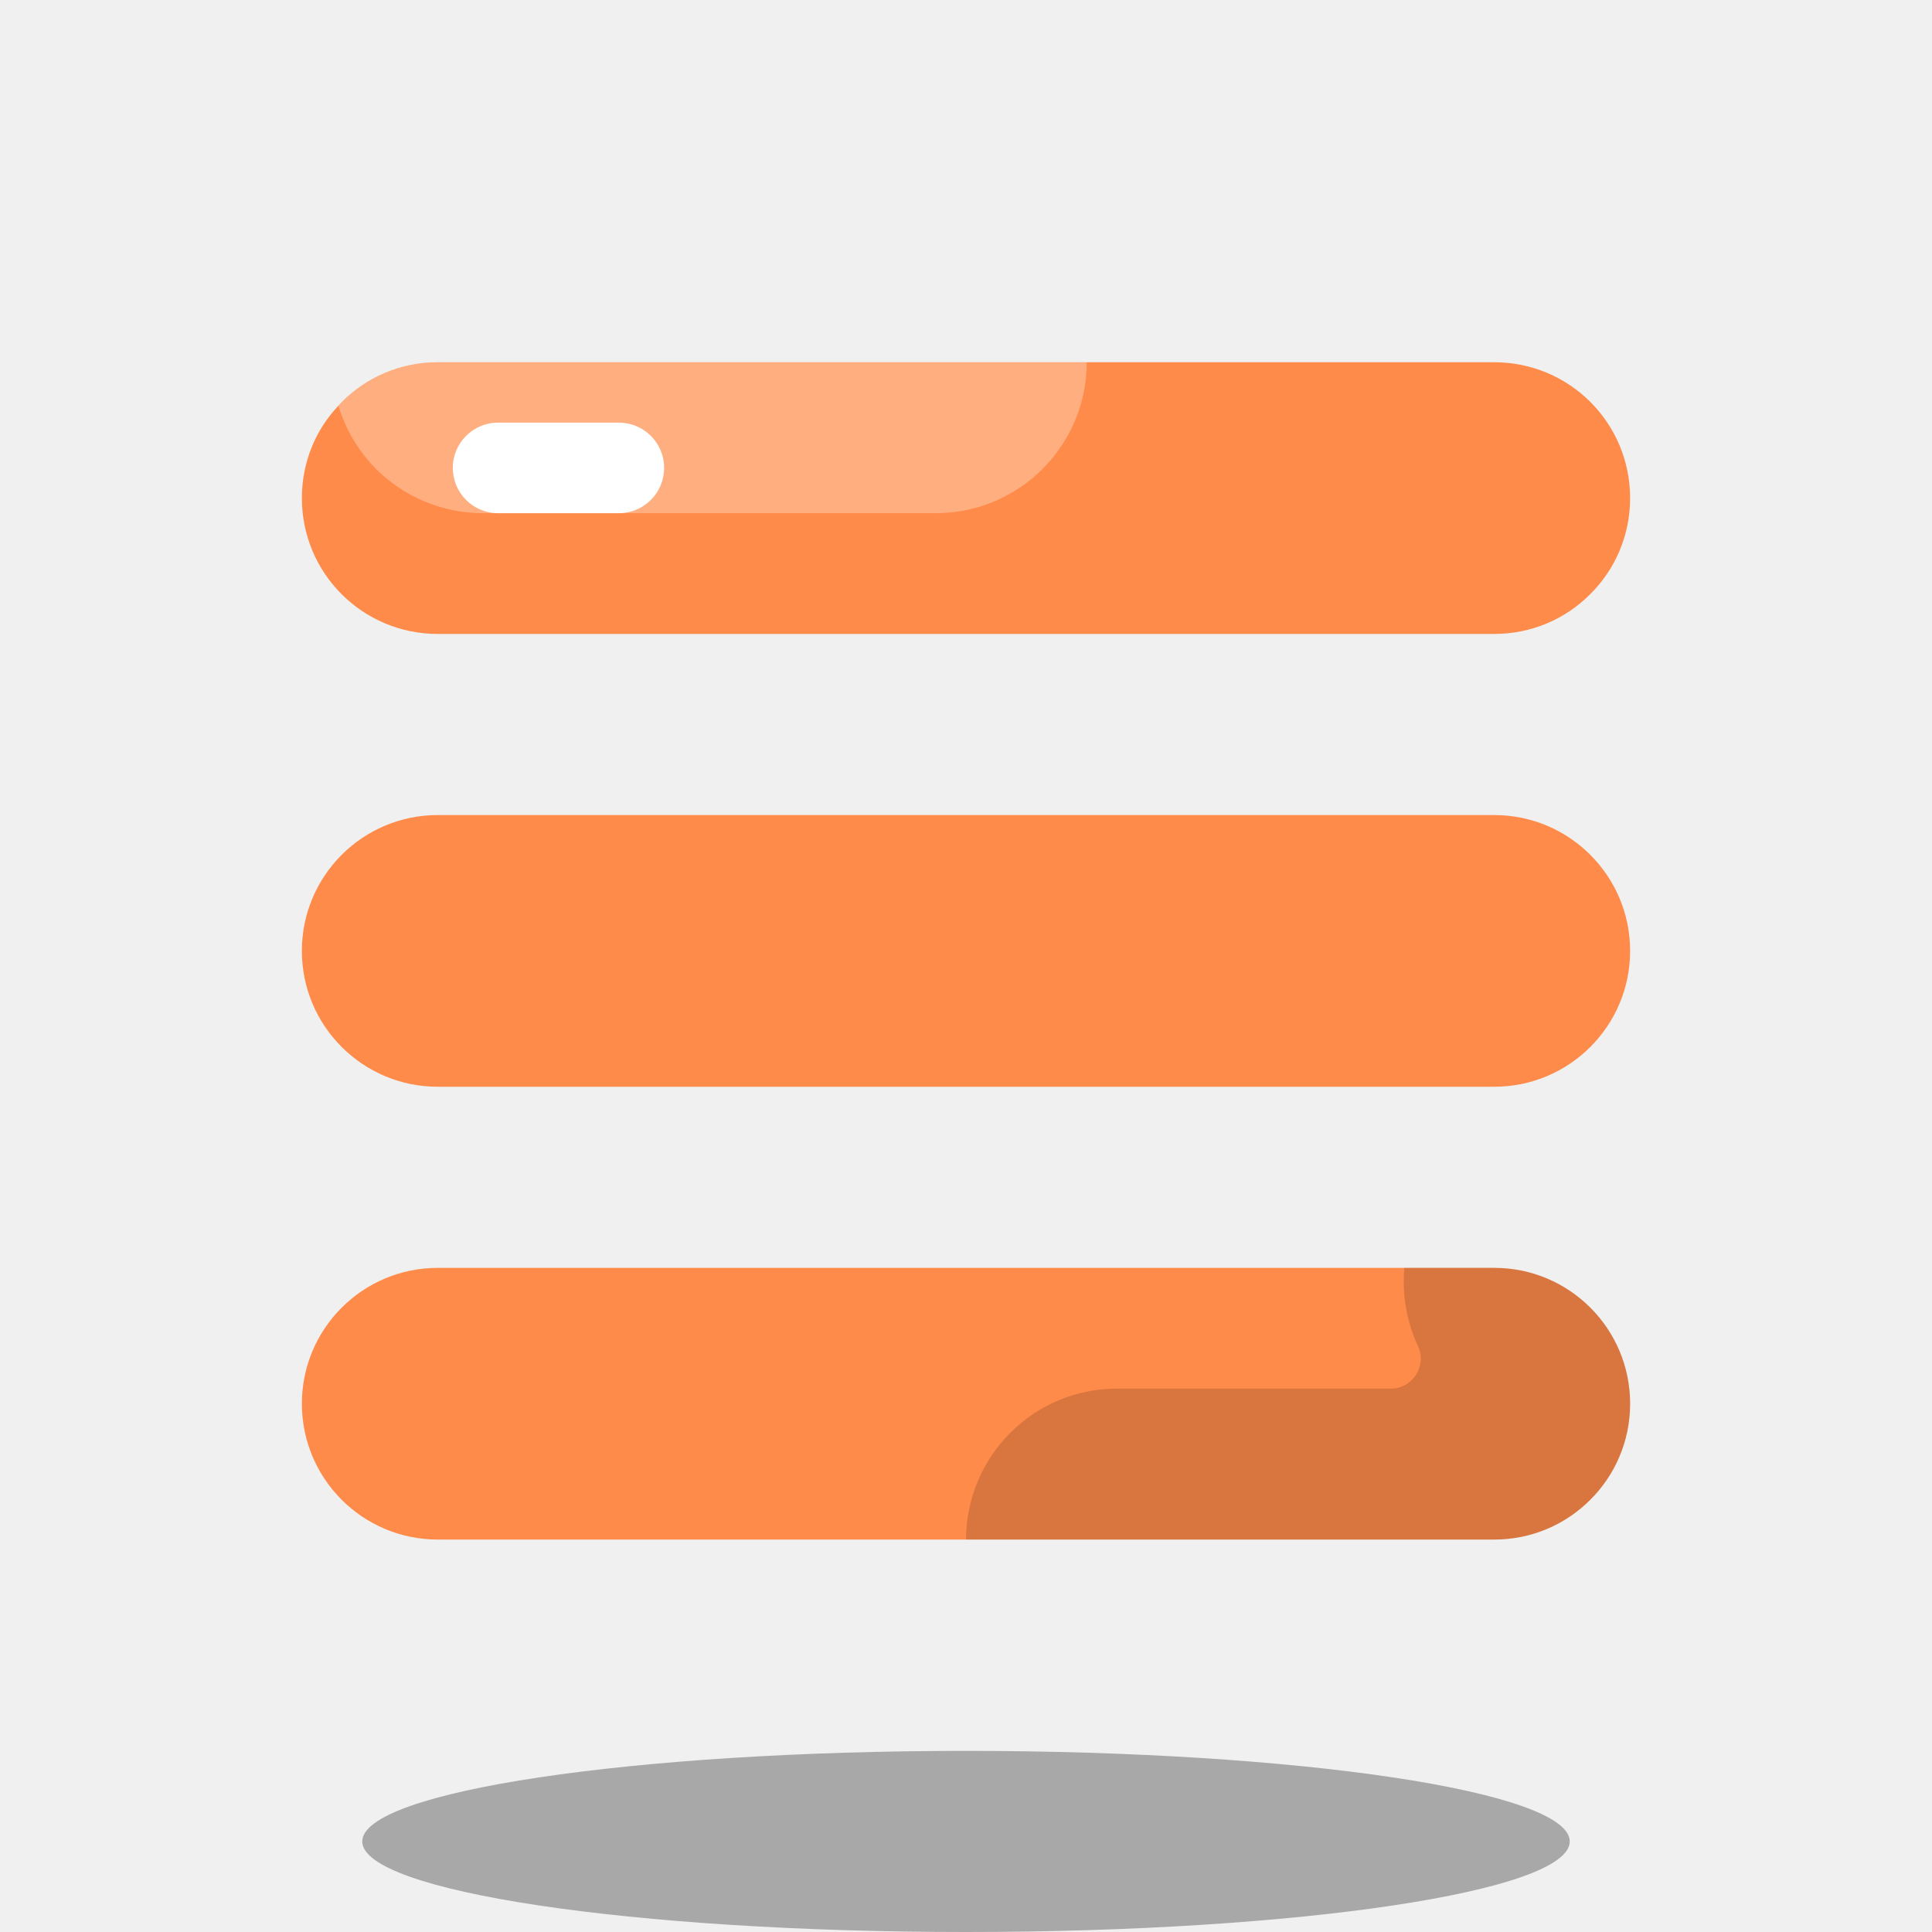
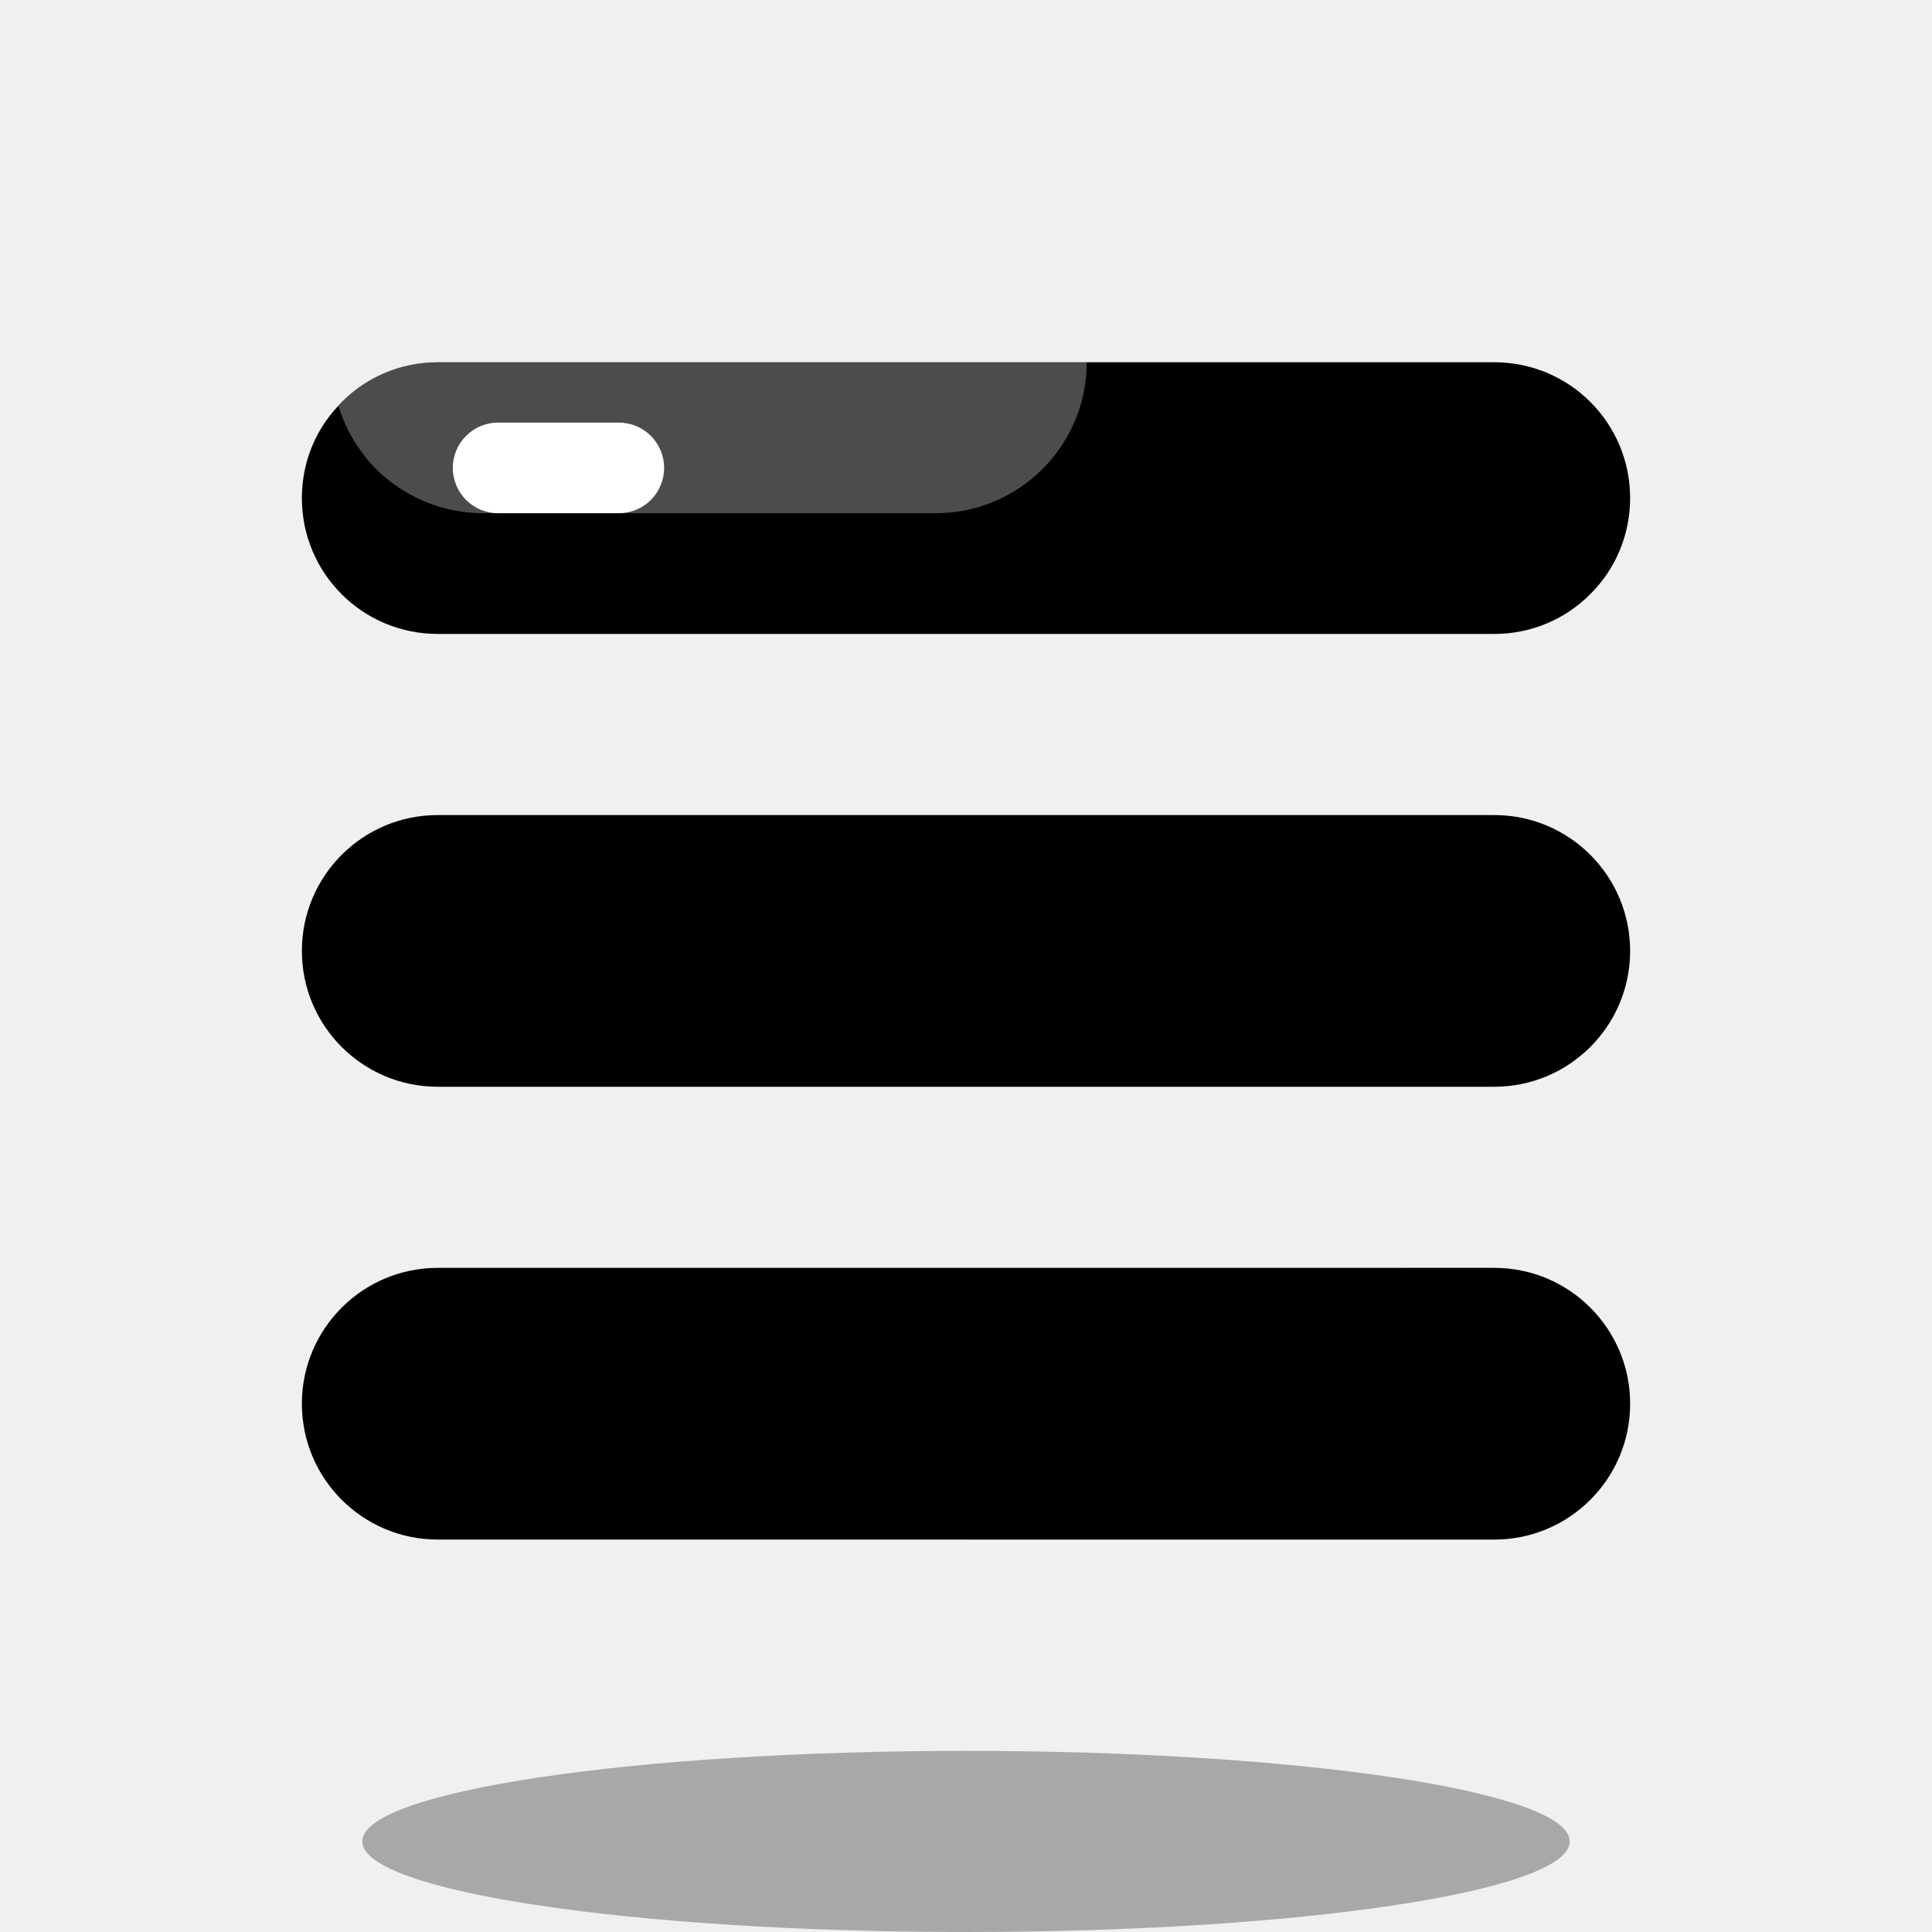
<svg xmlns="http://www.w3.org/2000/svg" viewBox="0 0 64 64" width="64px" height="64px">
-   <path fill="#FF8B4A" d="M54,16.5c0,1.24-0.5,2.37-1.32,3.18C51.87,20.5,50.74,21,49.5,21h-35c-2.49,0-4.5-2.01-4.5-4.5 c0-1.18,0.45-2.26,1.21-3.06c0.03-0.04,0.07-0.08,0.11-0.12C12.13,12.5,13.26,12,14.5,12h35C51.99,12,54,14.01,54,16.5z" />
+   <path fill="#000000" d="M54,16.5c0,1.24-0.5,2.37-1.32,3.18C51.87,20.5,50.74,21,49.5,21h-35c-2.49,0-4.5-2.01-4.5-4.5 c0-1.18,0.45-2.26,1.21-3.06c0.03-0.04,0.07-0.08,0.11-0.12C12.13,12.5,13.26,12,14.5,12h35C51.99,12,54,14.01,54,16.5z" />
  <path fill="#fff" d="M36,12c0,2.76-2.24,5-5,5H16c-1.38,0-2.63-0.56-3.54-1.46c-0.57-0.58-1.01-1.3-1.25-2.1 c0.03-0.04,0.07-0.08,0.11-0.12C12.13,12.5,13.26,12,14.5,12H36z" opacity=".3" />
  <ellipse cx="32" cy="61" opacity=".3" rx="20" ry="3" />
-   <path fill="#FF8B4A" d="M49.5,51h-35c-2.485,0-4.5-2.015-4.5-4.5v0c0-2.485,2.015-4.5,4.5-4.5h35c2.485,0,4.5,2.015,4.5,4.5 v0C54,48.985,51.985,51,49.5,51z" />
-   <path fill="#FF8B4A" d="M49.5,36h-35c-2.485,0-4.5-2.015-4.5-4.5v0c0-2.485,2.015-4.5,4.5-4.5h35c2.485,0,4.5,2.015,4.5,4.5 v0C54,33.985,51.985,36,49.5,36z" />
+   <path fill="#000000" d="M49.5,51h-35c-2.485,0-4.5-2.015-4.5-4.5v0c0-2.485,2.015-4.5,4.5-4.5h35c2.485,0,4.5,2.015,4.5,4.5 v0C54,48.985,51.985,51,49.5,51z" />
+   <path fill="#000000" d="M49.5,36h-35c-2.485,0-4.5-2.015-4.5-4.5v0c0-2.485,2.015-4.5,4.5-4.5h35c2.485,0,4.5,2.015,4.5,4.5 v0C54,33.985,51.985,36,49.5,36z" />
  <path d="M49.5,42h-2.98c-0.08,0.89,0.08,1.79,0.45,2.59c0.31,0.66-0.18,1.41-0.9,1.41H37 c-2.76,0-4.99,2.23-5,5h17.5c1.24,0,2.37-0.5,3.18-1.32C53.5,48.87,54,47.74,54,46.5C54,44.01,51.99,42,49.5,42z" opacity=".15" />
  <path fill="#fff" d="M20.5,17h-4c-0.829,0-1.5-0.671-1.5-1.5s0.671-1.5,1.5-1.5h4c0.829,0,1.5,0.671,1.5,1.5 S21.329,17,20.5,17z" />
</svg>
